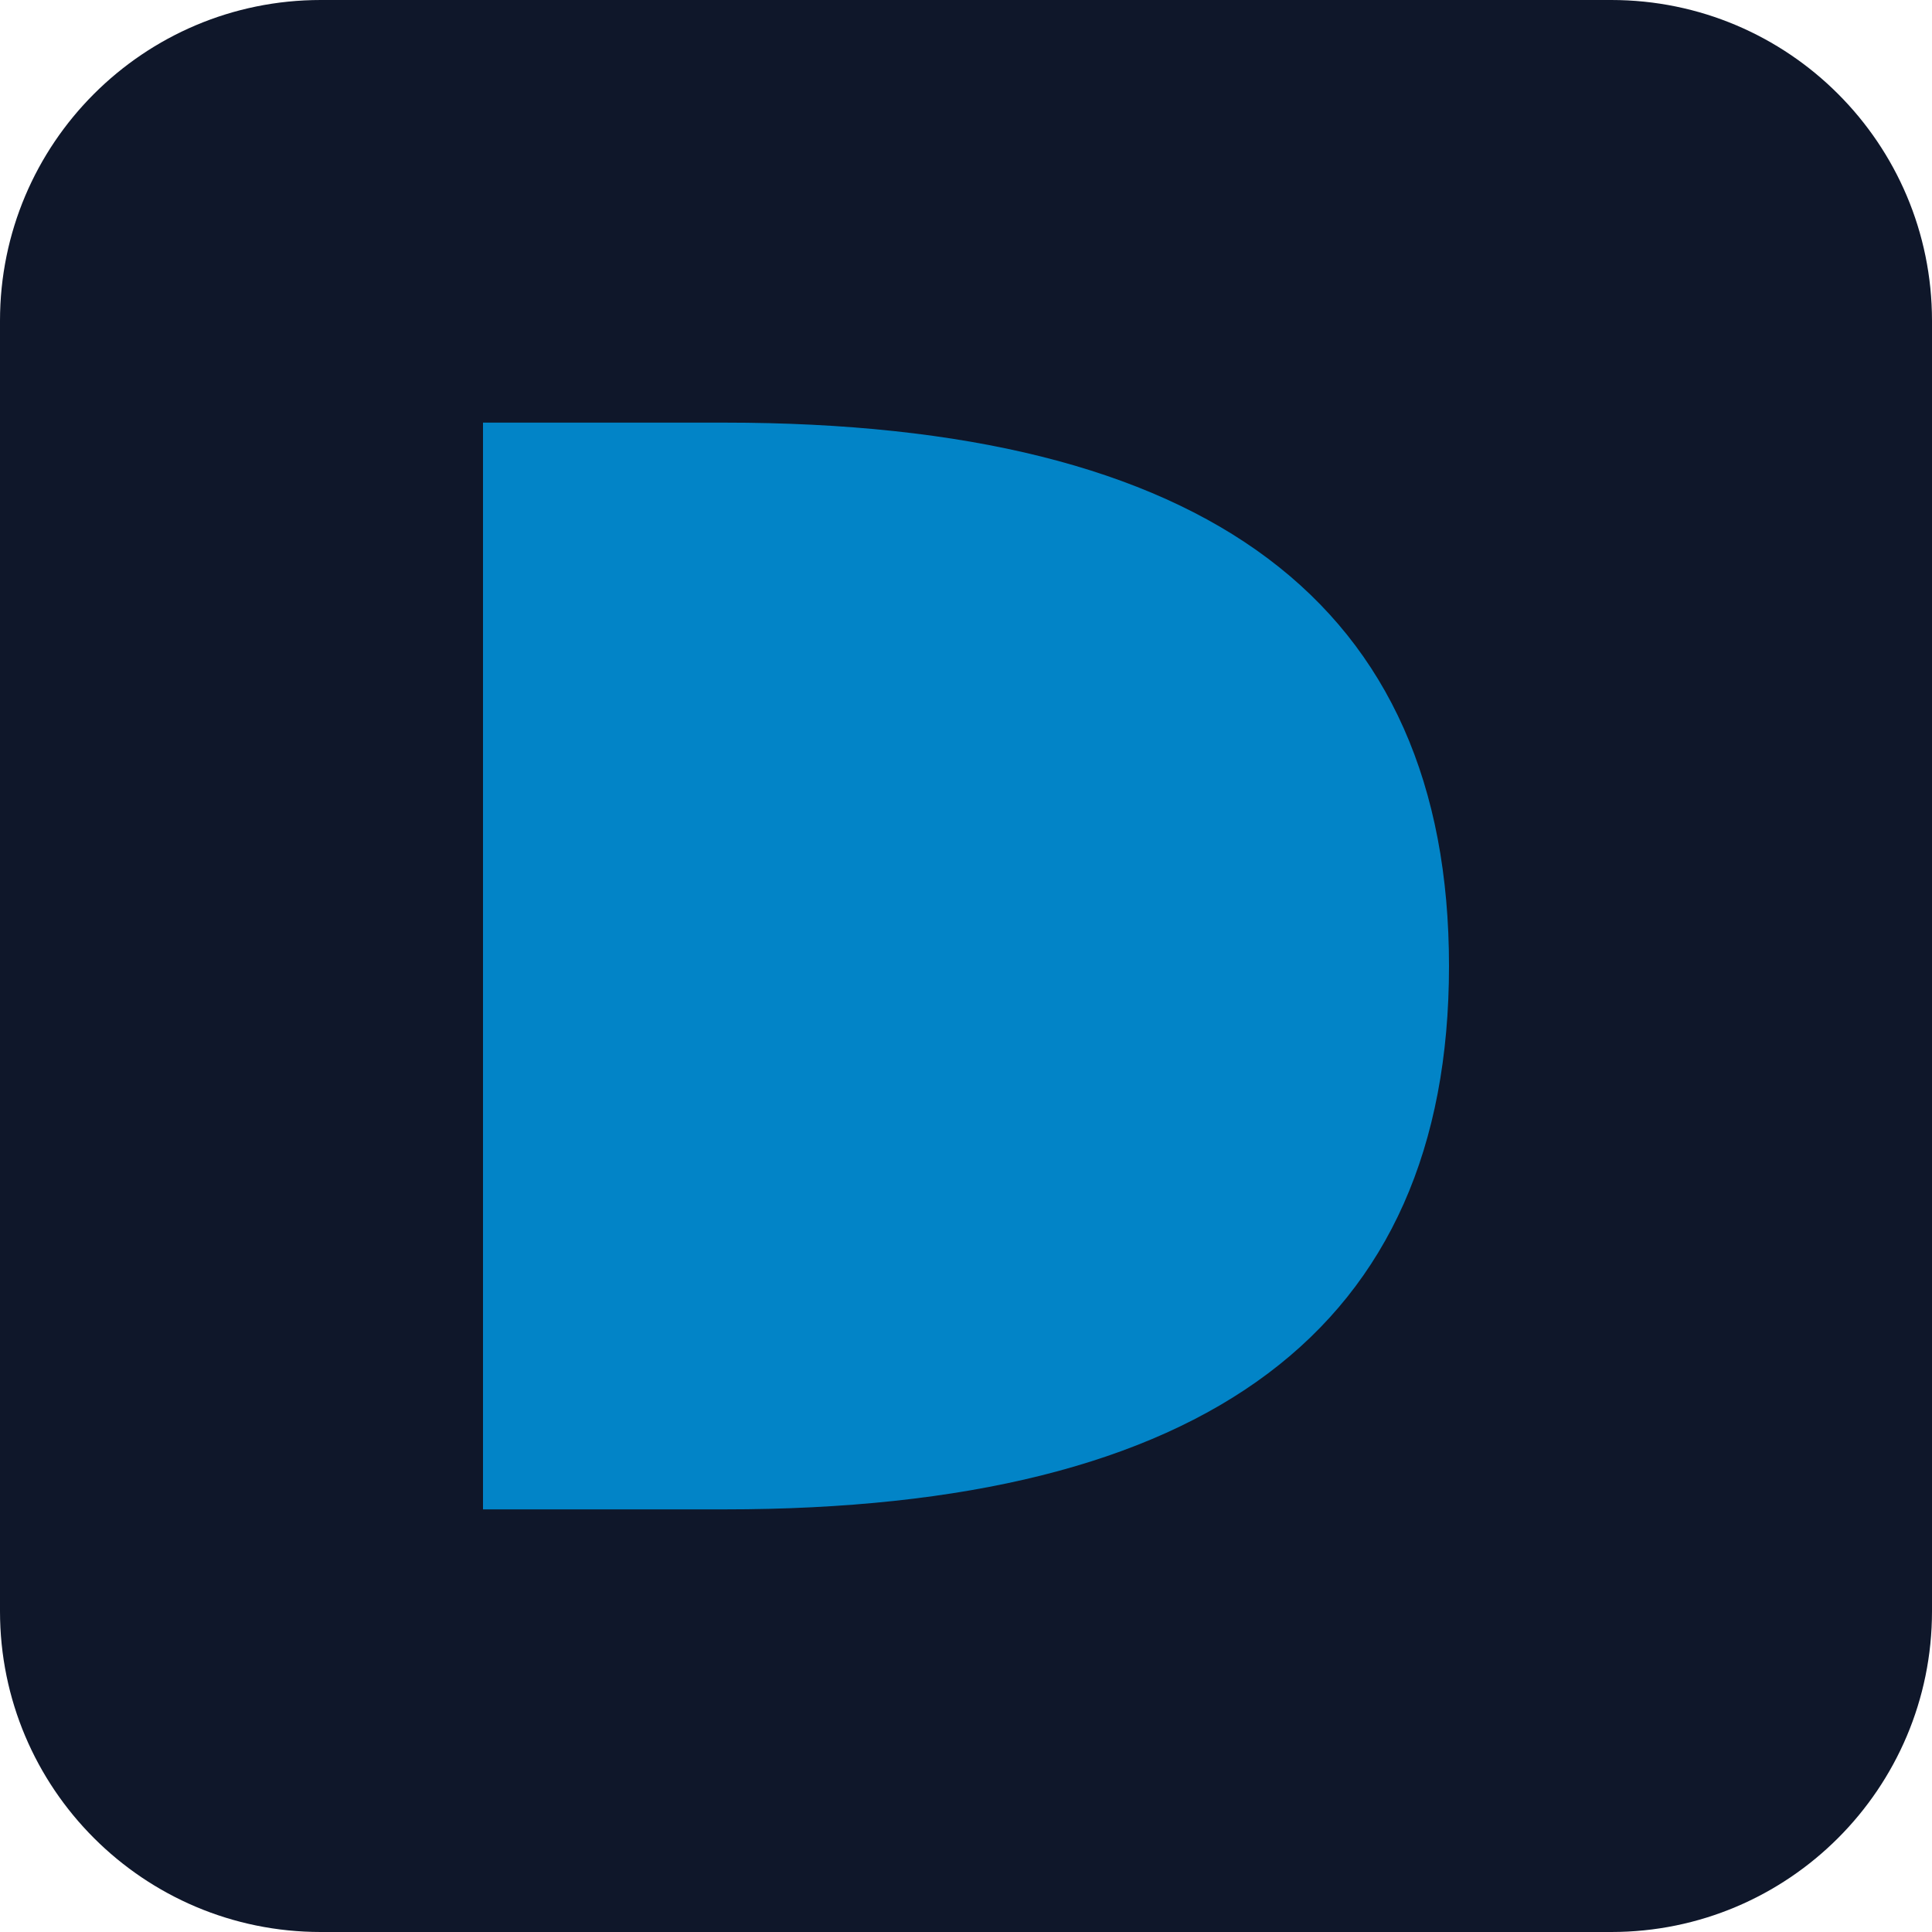
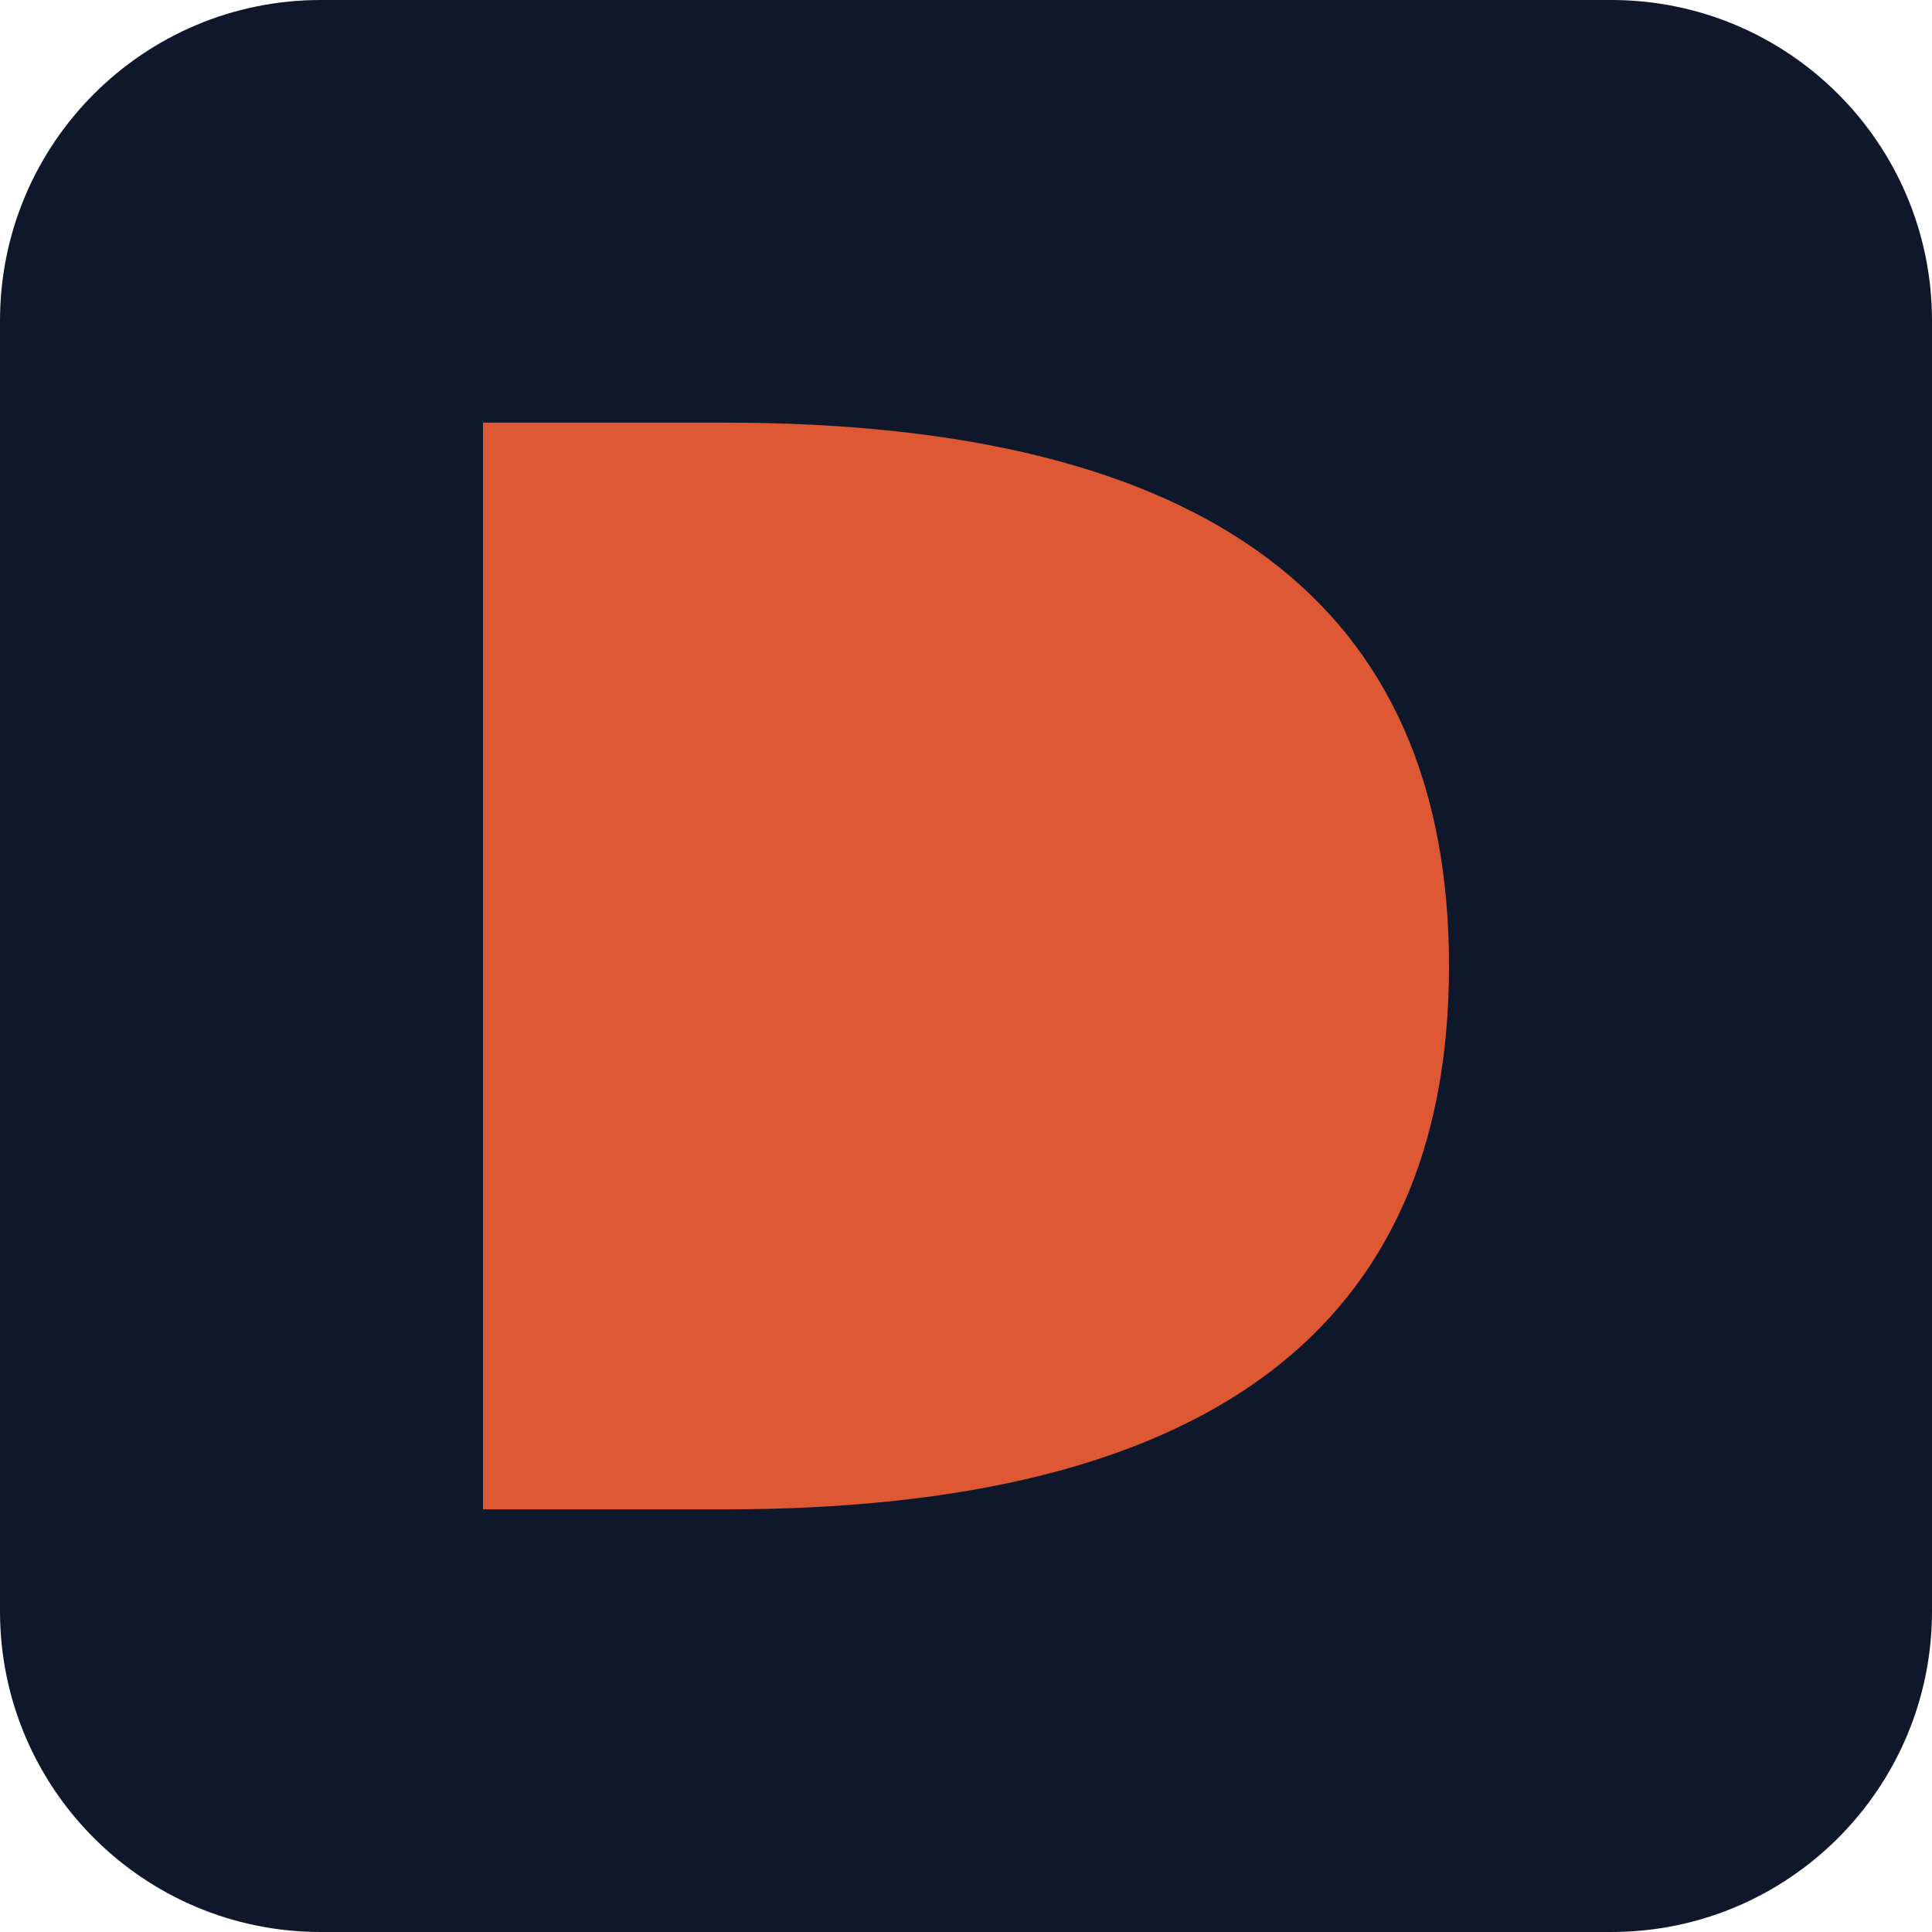
<svg xmlns="http://www.w3.org/2000/svg" width="512" height="512" viewBox="0 0 512 512">
  <rect width="512" height="512" rx="85" fill="#0f172a" />
-   <path d="M 128 112 L 192 112 Q 384 112 384 256 Q 384 400 192 400 L 128 400 Z" fill="#0284c7" />
+   <path d="M 128 112 L 192 112 Q 384 112 384 256 Q 384 400 192 400 L 128 400 Z" fill="#DE5833" />
</svg>
